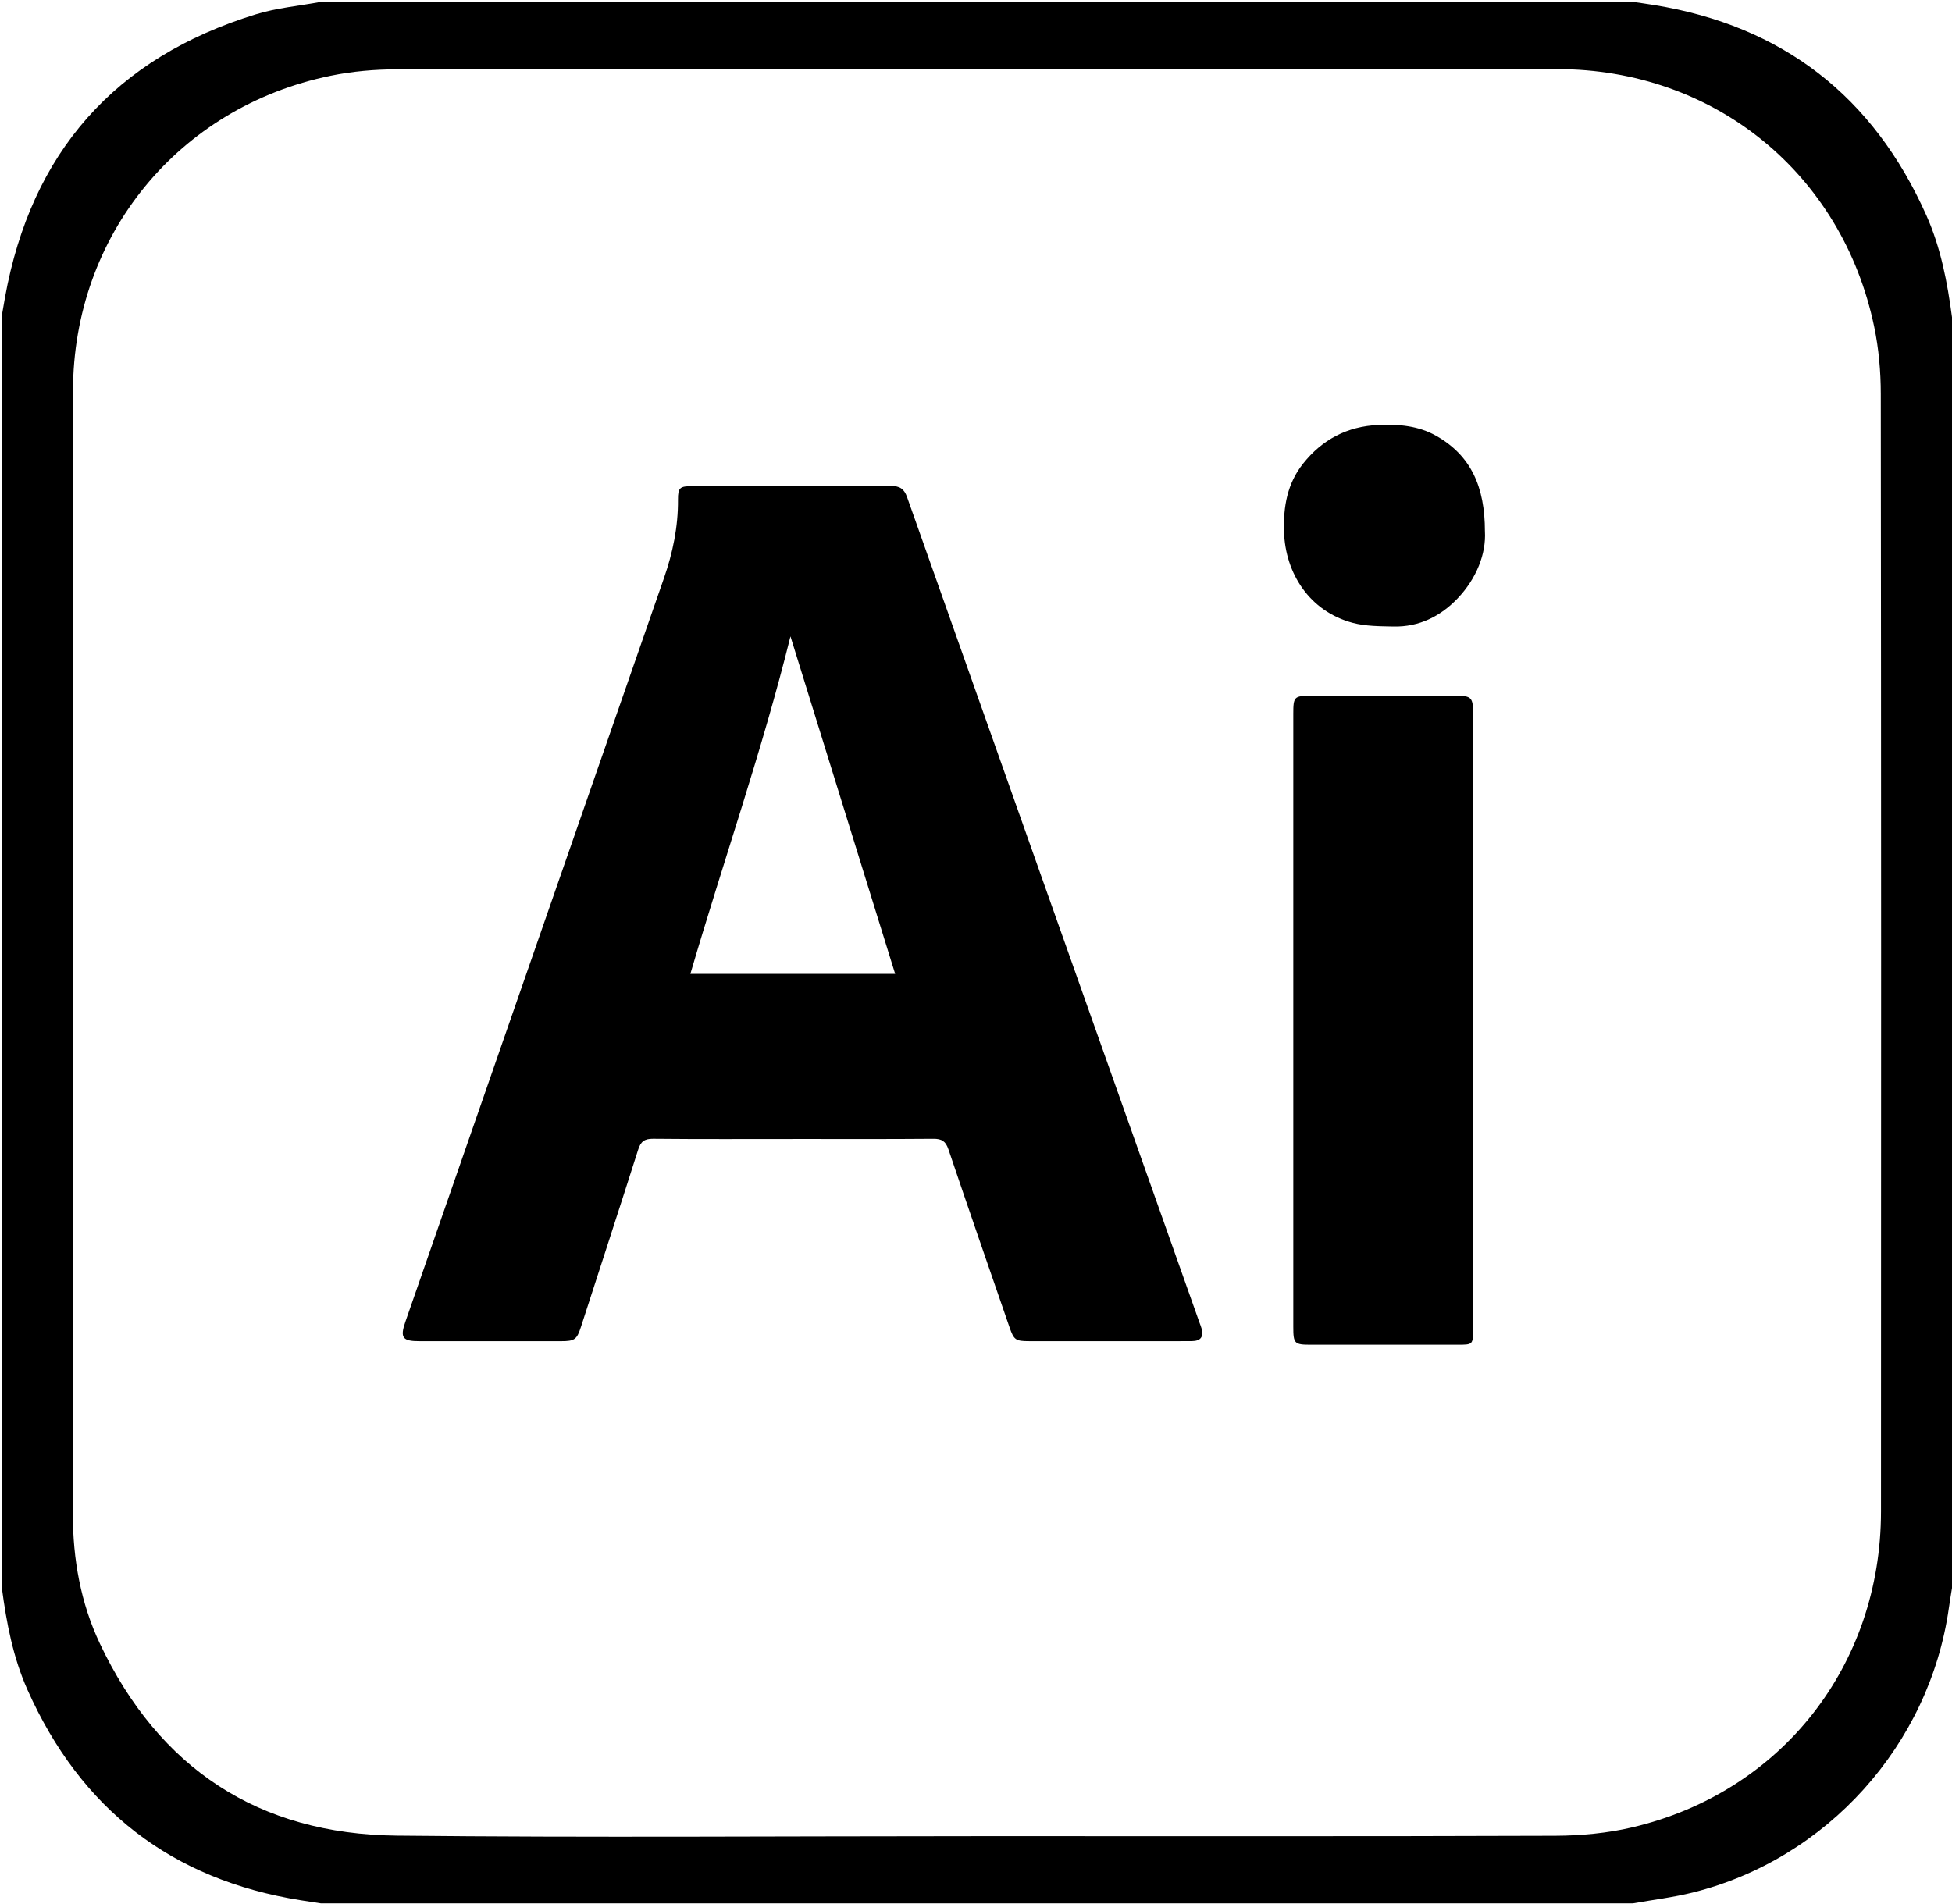
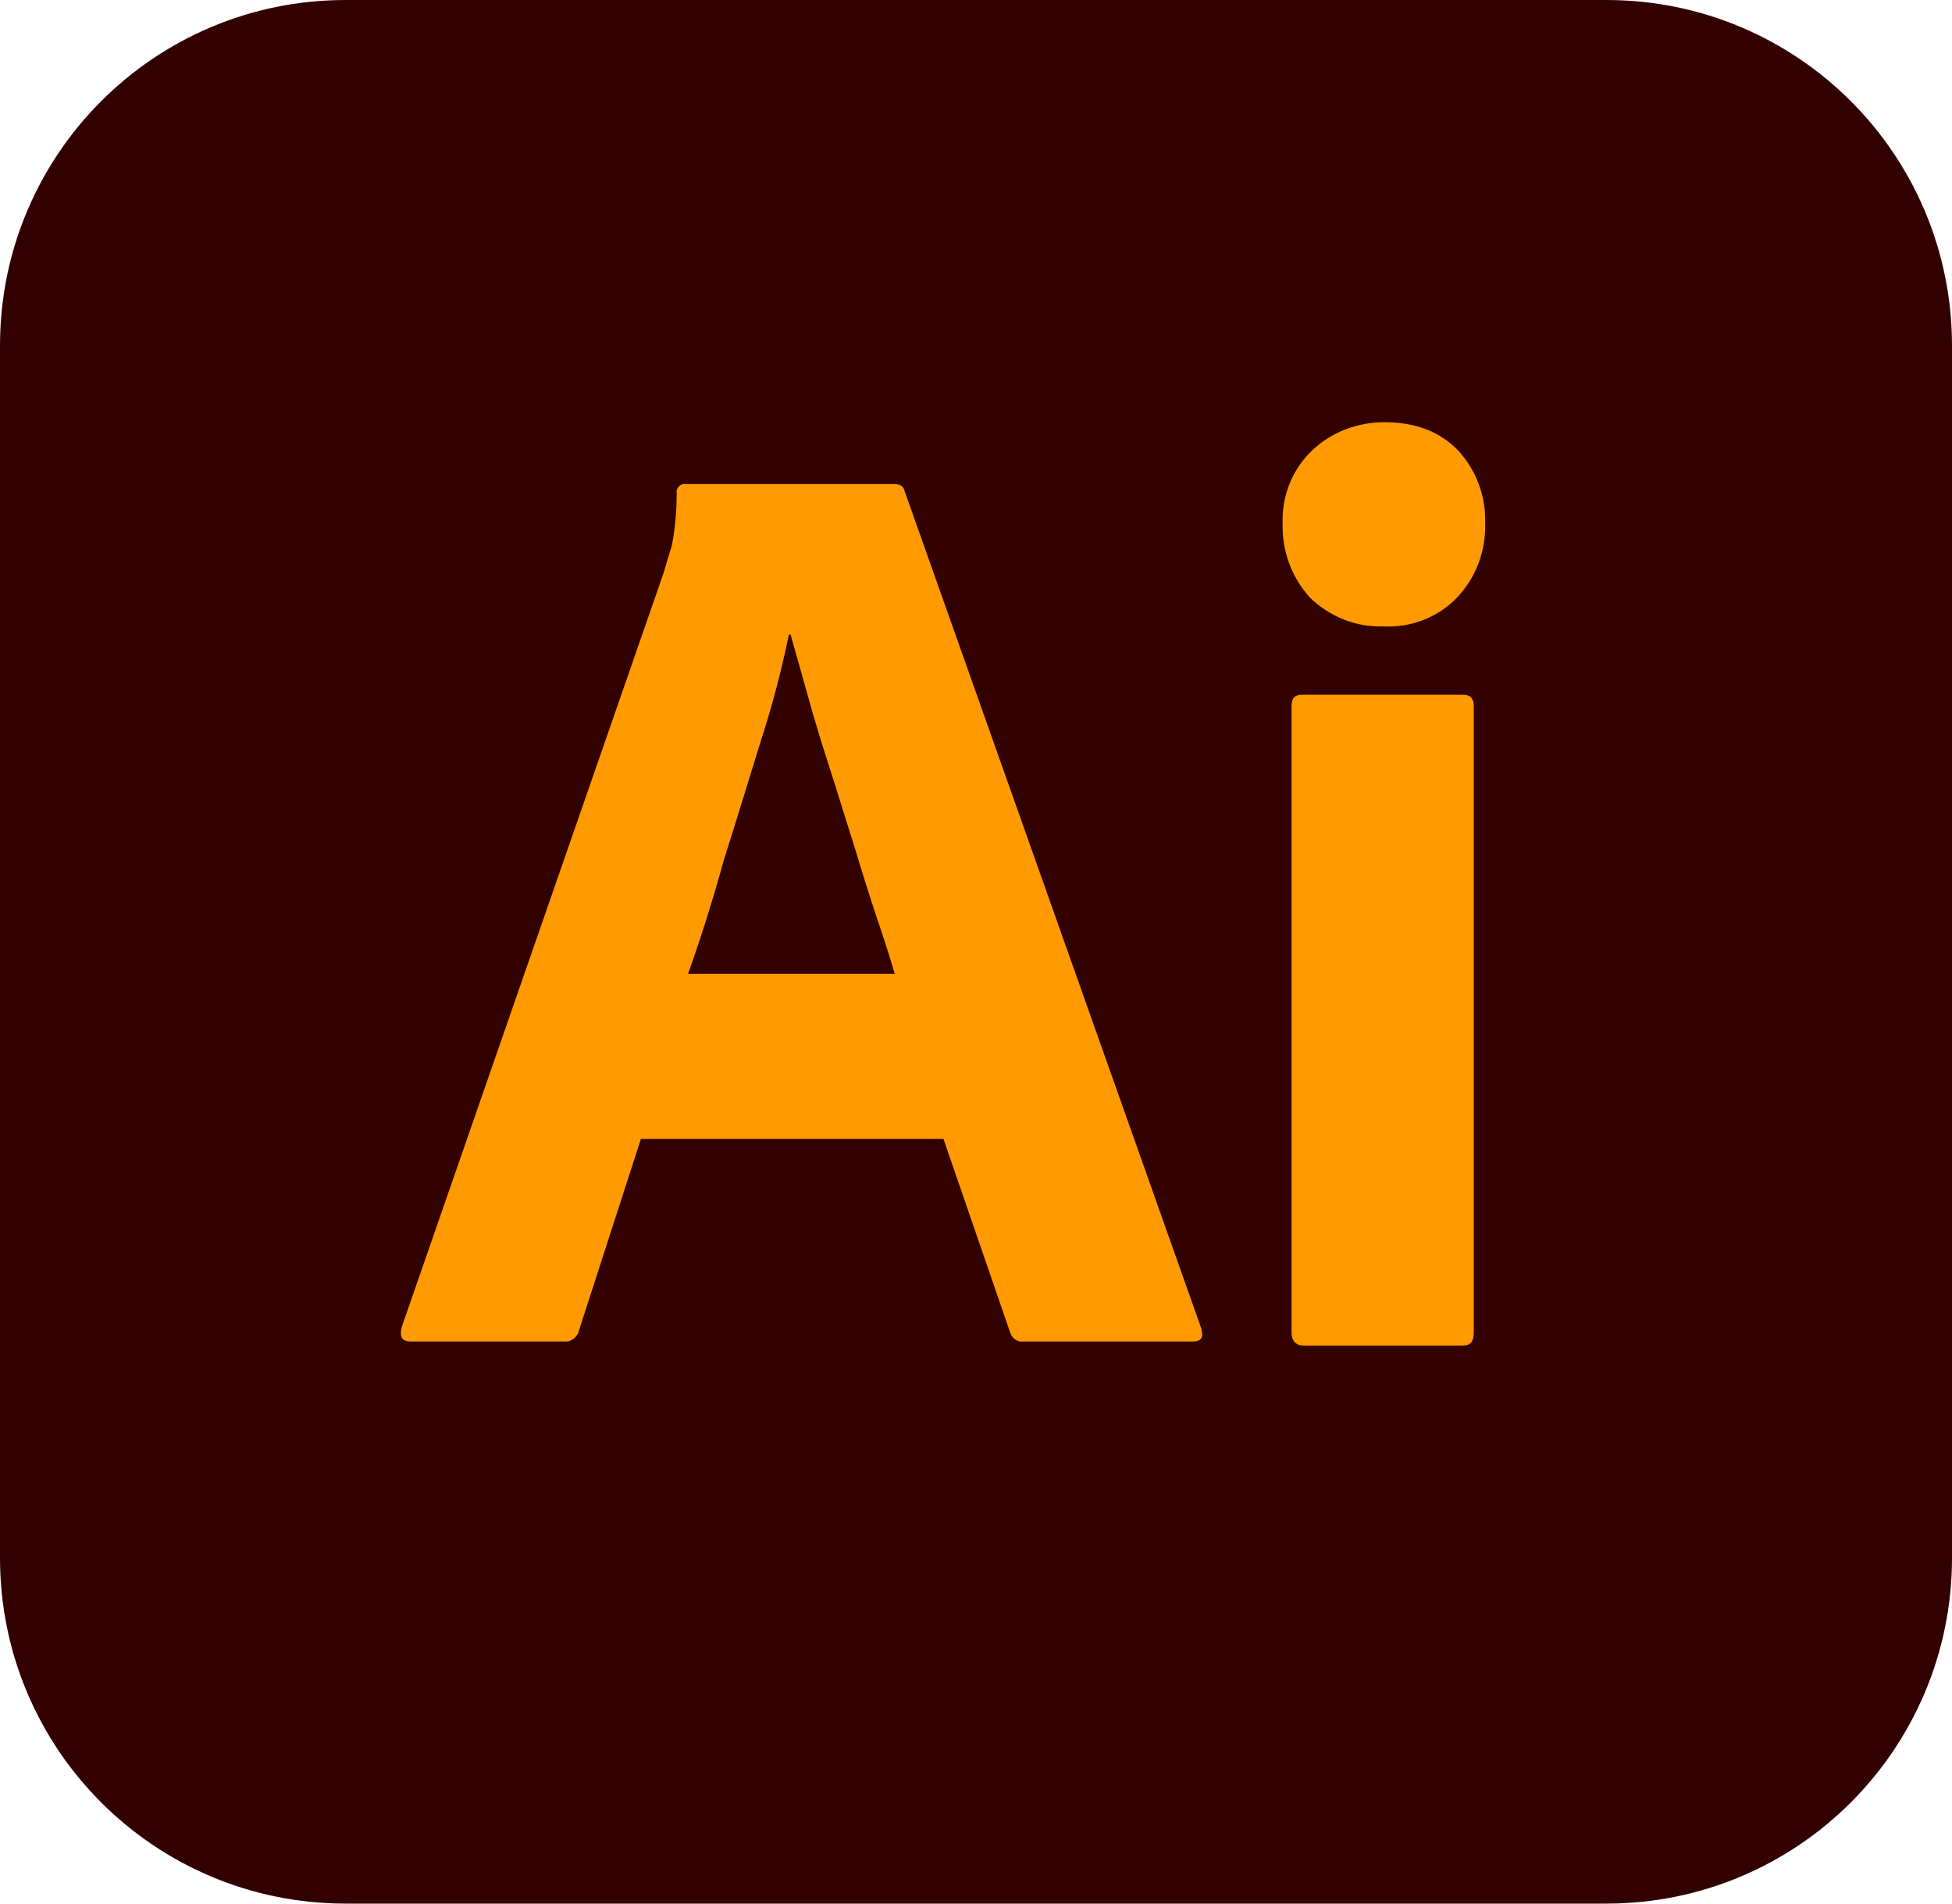
- <svg xmlns="http://www.w3.org/2000/svg" id="Layer_1" data-name="Layer 1" viewBox="0 0 1052 1026">
-   <path d="M1052,171V856c-.57,3.59-1.19,7.17-1.69,10.77-10.39,73.73-65.64,135.32-137.96,153.36-10.61,2.65-21.55,3.95-32.34,5.87H173c-3.6-.55-7.21-1.08-10.81-1.66-69.69-11.09-118.7-49.12-147.37-113.44-7.78-17.46-11.33-36.07-13.81-54.91,0-228.67,0-457.33,0-686,.56-3.24,1.1-6.49,1.69-9.72C16.87,82.11,61.95,31.14,137.79,7.75c11.35-3.5,23.46-4.56,35.21-6.75,235.67,0,471.33,0,707,0,3.77,.56,7.55,1.08,11.31,1.69,69.45,11.24,118.3,49.25,146.87,113.39,7.78,17.46,11.33,36.08,13.82,54.92ZM526.18,989.75c103.99,0,207.98,.17,311.97-.2,13.88-.05,28.08-1.37,41.56-4.54,80.33-18.88,133.98-87.21,134.02-170.23,.11-200.81,.1-401.63-.11-602.44-.01-12.08-1.09-24.38-3.55-36.19-17.24-82.78-86.32-138.86-170.76-138.89-208.48-.07-416.96-.08-625.44,.12-11.91,.01-24.05,1.07-35.7,3.46C96.26,57.65,39.46,126.81,39.34,210.7c-.29,201.81-.11,403.62-.07,605.44,0,24.28,4.19,47.94,14.59,69.9,31.88,67.29,85.56,102.65,159.85,103.44,104.14,1.1,208.31,.28,312.46,.28Z" />
-   <path d="M428,613.96c-25.33,0-50.66,.13-75.98-.12-4.69-.05-6.69,1.48-8.08,5.83-10.15,31.89-20.52,63.71-30.83,95.55-2.23,6.87-3.42,7.74-10.74,7.74-25.49,0-50.99,0-76.48,0-8.96,0-10.38-1.95-7.46-10.33,25.34-72.92,50.69-145.85,76.04-218.77,21.11-60.72,42.21-121.45,63.34-182.16,4.78-13.72,7.69-27.72,7.58-42.35-.05-6.57,1.08-7.28,7.77-7.29,35.66-.01,71.32,.07,106.97-.1,4.74-.02,7.13,1.49,8.74,6.05,52.45,148.33,105.02,296.62,157.57,444.91,.39,1.09,.86,2.17,1.15,3.28,1.14,4.41-.51,6.66-5.11,6.72-7,.09-14,.03-20.99,.03-22.33,0-44.66,0-66.98,0-7.14,0-8.1-.68-10.43-7.44-11.02-31.97-22.13-63.91-32.93-95.95-1.5-4.46-3.64-5.74-8.18-5.71-24.99,.21-49.99,.1-74.98,.1Zm-55.92-89h110.35c-18.83-60.73-37.53-121.02-56.42-181.93-15.31,61.81-36.11,121.04-53.94,181.93Z" />
-   <path d="M793.87,550.5c0,55.32,0,110.64,0,165.97,0,8.39-.06,8.41-8.37,8.41-26.33,0-52.66,0-78.98,0-8.95,0-9.52-.55-9.52-9.74-.01-56.82,0-113.64,0-170.46,0-53.32,0-106.64,0-159.97,0-9.17,.48-9.64,9.55-9.65,26.16-.01,52.32-.01,78.48,0,7.82,0,8.84,1.02,8.85,8.97,.01,55.49,0,110.98,0,166.47Z" />
-   <path d="M800.28,286.46c.68,11.92-4.42,25.3-14.75,36.13-9.17,9.62-20.76,15.43-34.5,15.13-7.4-.16-15.07-.12-22.13-2.01-23.02-6.16-36.24-26.54-36.91-49.21-.4-13.39,1.76-25.82,10.24-36.53,10.35-13.06,23.84-20.16,40.62-20.9,10.95-.48,21.65,.41,31.35,5.96,18.56,10.61,26.07,27.34,26.07,51.42Z" />
+ <svg xmlns="http://www.w3.org/2000/svg" xml:space="preserve" viewBox="0 0 240 234">
+   <path fill="#300" d="M42.5 0h155C221 0 240 19 240 42.5v149c0 23.5-19 42.5-42.5 42.5h-155C19 234 0 215 0 191.5v-149C0 19 19 0 42.5 0z" />
+   <path fill="#ff9a00" d="M116 140H78.8l-7.6 23.5c-.2.9-1 1.5-1.9 1.4H50.5c-1.1 0-1.4-.6-1.1-1.8l32.2-92.7c.3-1 .6-2.1 1-3.3.4-2.1.6-4.3.6-6.5-.1-.5.3-1 .8-1.1h25.9c.8 0 1.2.3 1.3.8l36.5 103c.3 1.1 0 1.6-1 1.6h-20.9c-.7.1-1.4-.4-1.6-1.1L116 140zm-31.4-20.3H110c-.6-2.1-1.4-4.6-2.3-7.2-.9-2.7-1.8-5.6-2.7-8.6-1-3.1-1.9-6.1-2.9-9.2s-1.9-6-2.7-8.9c-.8-2.8-1.5-5.4-2.2-7.8H97c-.9 4.3-2 8.6-3.4 12.9-1.5 4.8-3 9.8-4.6 14.8-1.4 5.1-2.9 9.8-4.4 14zM170 77c-3.3.1-6.5-1.2-8.9-3.5-2.3-2.5-3.5-5.8-3.4-9.2-.1-3.4 1.2-6.6 3.6-8.9s5.6-3.5 8.9-3.5c3.9 0 6.9 1.2 9.1 3.5 2.2 2.4 3.4 5.6 3.3 8.9.1 3.4-1.1 6.7-3.5 9.2-2.3 2.4-5.7 3.7-9.1 3.5zm-11.2 86.8v-77c0-1 .4-1.4 1.3-1.4h19.8c.9 0 1.3.5 1.3 1.4v77c0 1.1-.4 1.6-1.3 1.6h-19.6c-1 0-1.5-.6-1.5-1.6z" />
</svg>
